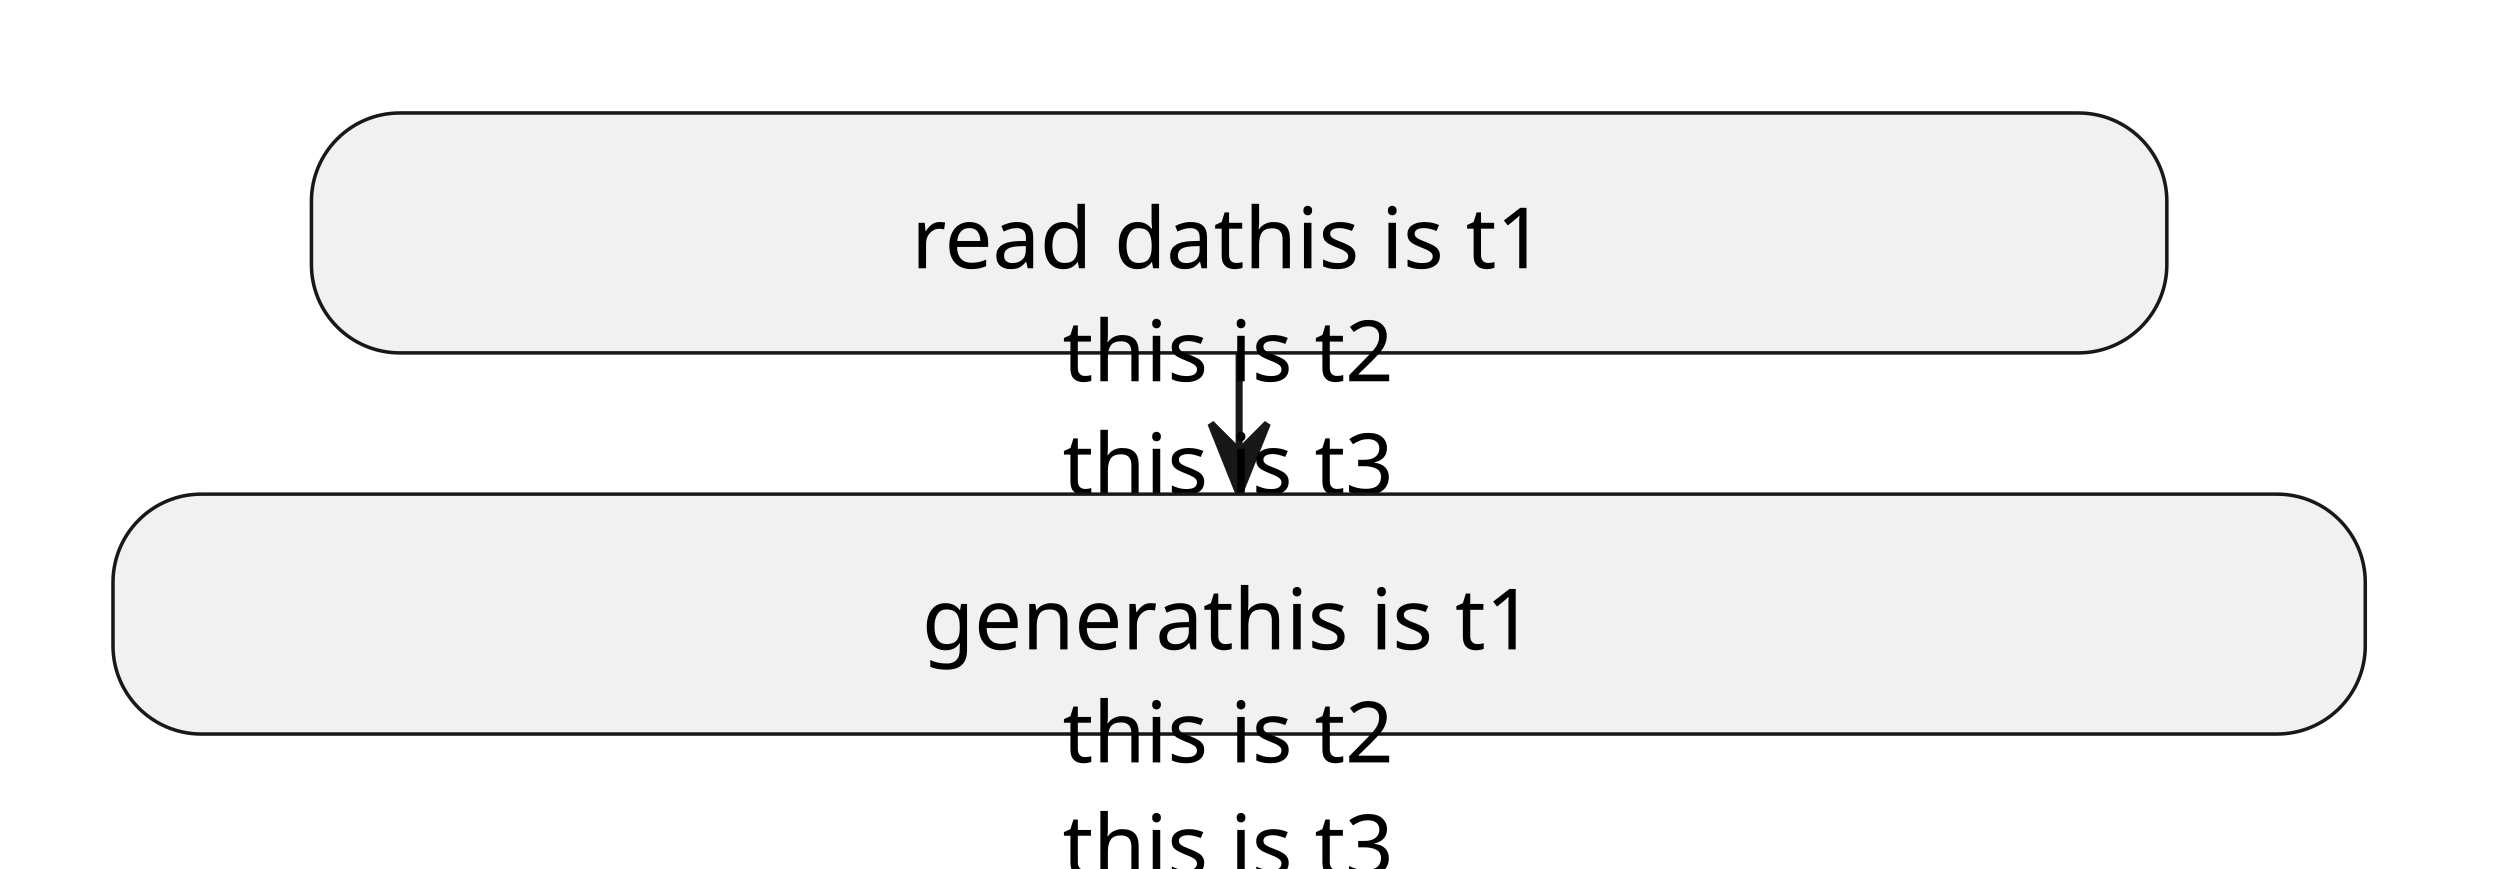
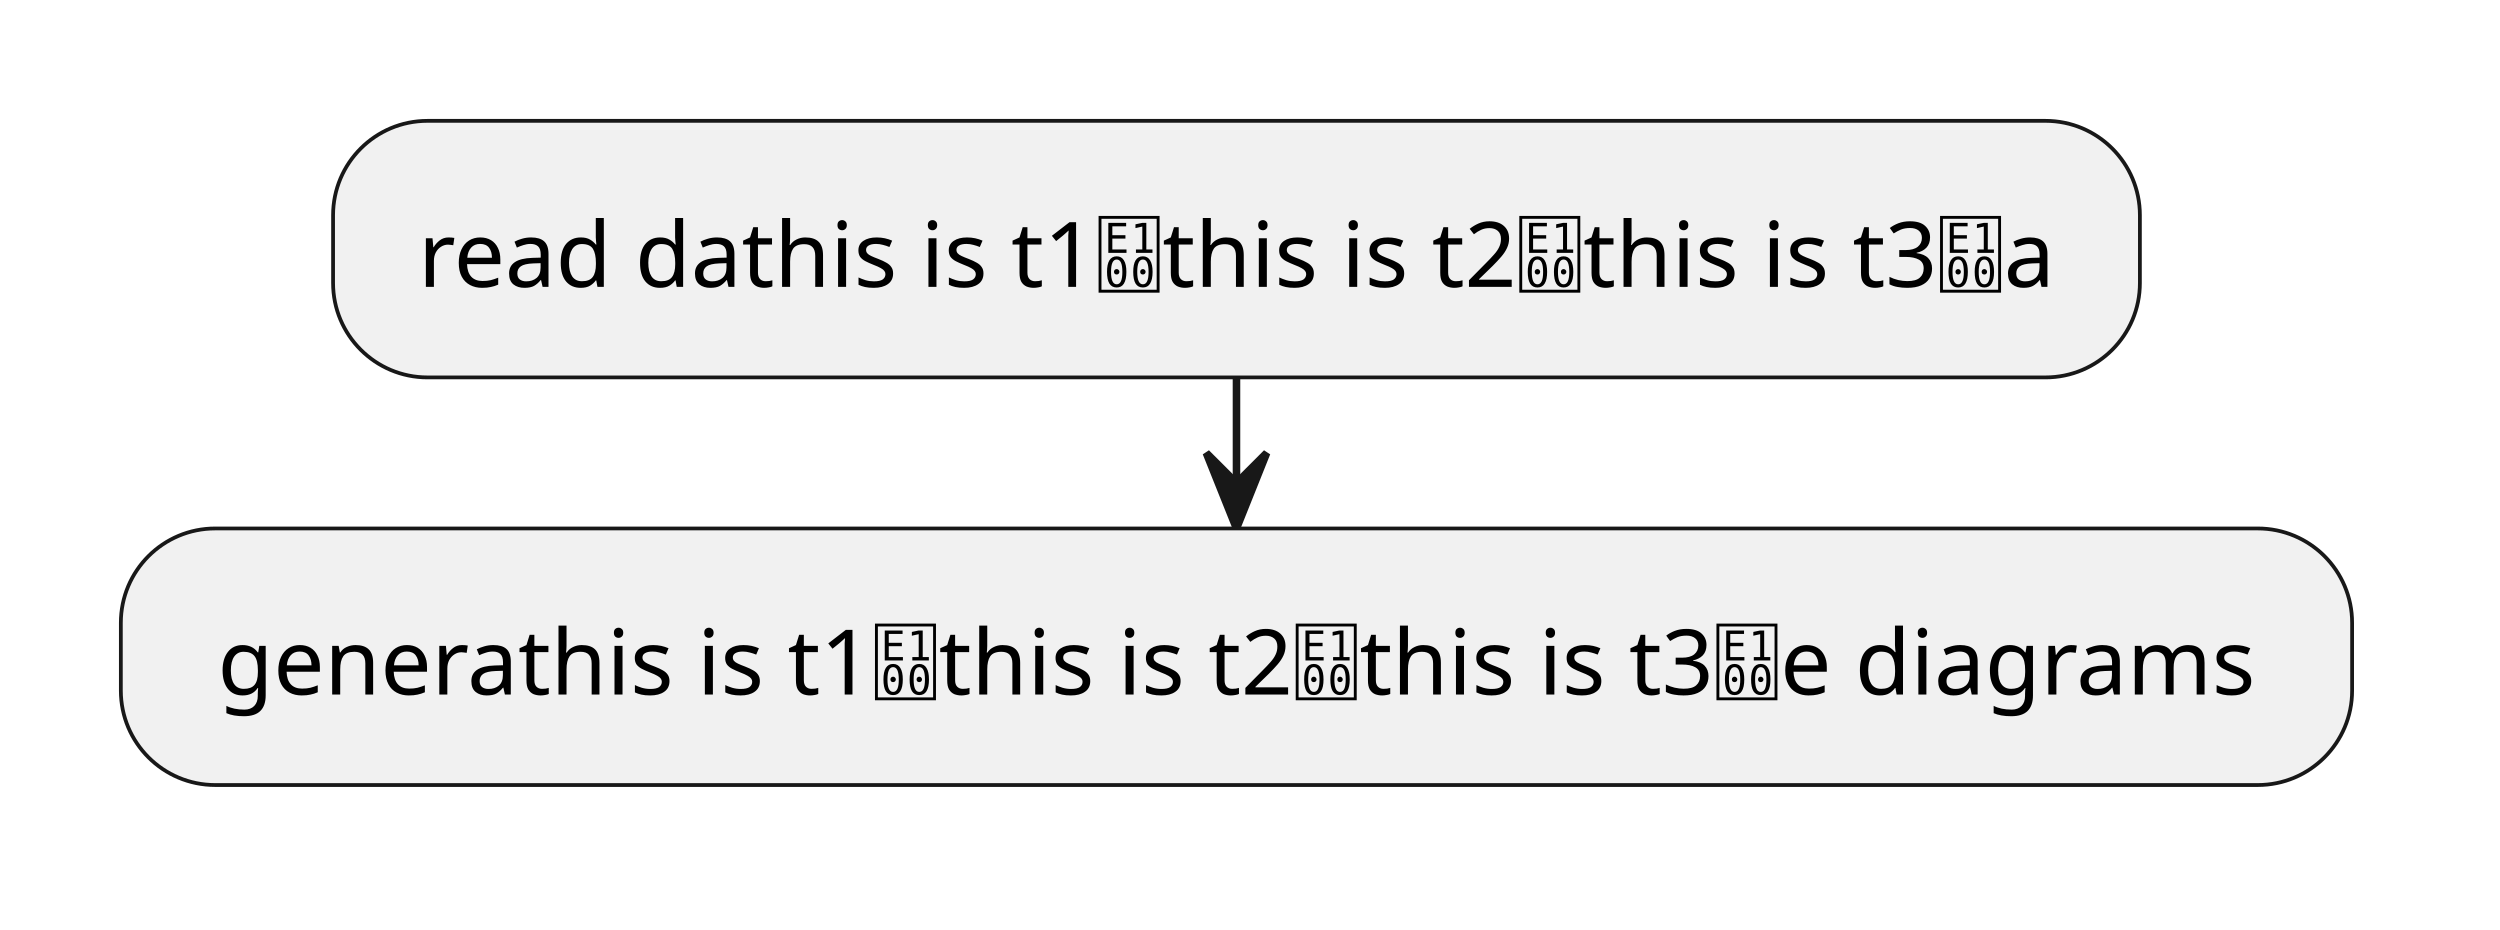
- <svg xmlns="http://www.w3.org/2000/svg" contentStyleType="text/css" data-diagram-type="ACTIVITY" height="123px" preserveAspectRatio="none" style="width:354px;height:123px;background:#FFFFFF;" version="1.1" viewBox="0 0 354 123" width="354px" zoomAndPan="magnify">
+ <svg xmlns="http://www.w3.org/2000/svg" contentStyleType="text/css" data-diagram-type="ACTIVITY" height="123px" preserveAspectRatio="none" style="width:331px;height:123px;background:#FFFFFF;" version="1.1" viewBox="0 0 331 123" width="331px" zoomAndPan="magnify">
  <defs />
  <g>
-     <line style="stroke:#181818;stroke-width:1;" x1="175.461" x2="175.461" y1="49.969" y2="69.969" />
-     <polygon fill="#181818" points="171.461,59.969,175.461,69.969,179.461,59.969,175.461,63.969" style="stroke:#181818;stroke-width:1;" />
-     <rect fill="#F1F1F1" height="33.969" rx="12.5" ry="12.5" style="stroke:#181818;stroke-width:0.5;" width="262.725" x="44.099" y="16" />
-     <text fill="#000000" font-family="sans-serif" font-size="12" lengthAdjust="spacing" text-anchor="middle" textLength="207.779" x="175.461" y="37.984">
-       <tspan x="175.461" dy="0">read dathis is t1</tspan>
-       <tspan x="175.461" dy="16">this is t2</tspan>
-       <tspan x="175.461" dy="16">this is t3</tspan>
-       <tspan x="175.461" dy="16">a</tspan>
-     </text>
-     <rect fill="#F1F1F1" height="33.969" rx="12.5" ry="12.5" style="stroke:#181818;stroke-width:0.5;" width="318.922" x="16" y="69.969" />
-     <text fill="#000000" font-family="sans-serif" font-size="12" lengthAdjust="spacing" text-anchor="middle" textLength="263.977" x="175.461" y="91.953">
-       <tspan x="175.461" dy="0">generathis is t1</tspan>
-       <tspan x="175.461" dy="16">this is t2</tspan>
-       <tspan x="175.461" dy="16">this is t3</tspan>
-       <tspan x="175.461" dy="16">e diagrams</tspan>
-     </text>
+     <line style="stroke:#181818;stroke-width:1;" x1="163.71" x2="163.71" y1="49.969" y2="69.969" />
+     <polygon fill="#181818" points="159.71,59.969,163.71,69.969,167.71,59.969,163.71,63.969" style="stroke:#181818;stroke-width:1;" />
+     <rect fill="#F1F1F1" height="33.969" rx="12.5" ry="12.5" style="stroke:#181818;stroke-width:0.5;" width="239.223" x="44.099" y="16" />
+     <text fill="#000000" font-family="sans-serif" font-size="12" lengthAdjust="spacing" text-anchor="middle" textLength="219.223" x="163.71" y="37.984">read dathis is t1this is t2this is t3a</text>
+     <rect fill="#F1F1F1" height="33.969" rx="12.5" ry="12.5" style="stroke:#181818;stroke-width:0.5;" width="295.42" x="16" y="69.969" />
+     <text fill="#000000" font-family="sans-serif" font-size="12" lengthAdjust="spacing" text-anchor="middle" textLength="275.42" x="163.71" y="91.953">generathis is t1this is t2this is t3e diagrams</text>
  </g>
</svg>
